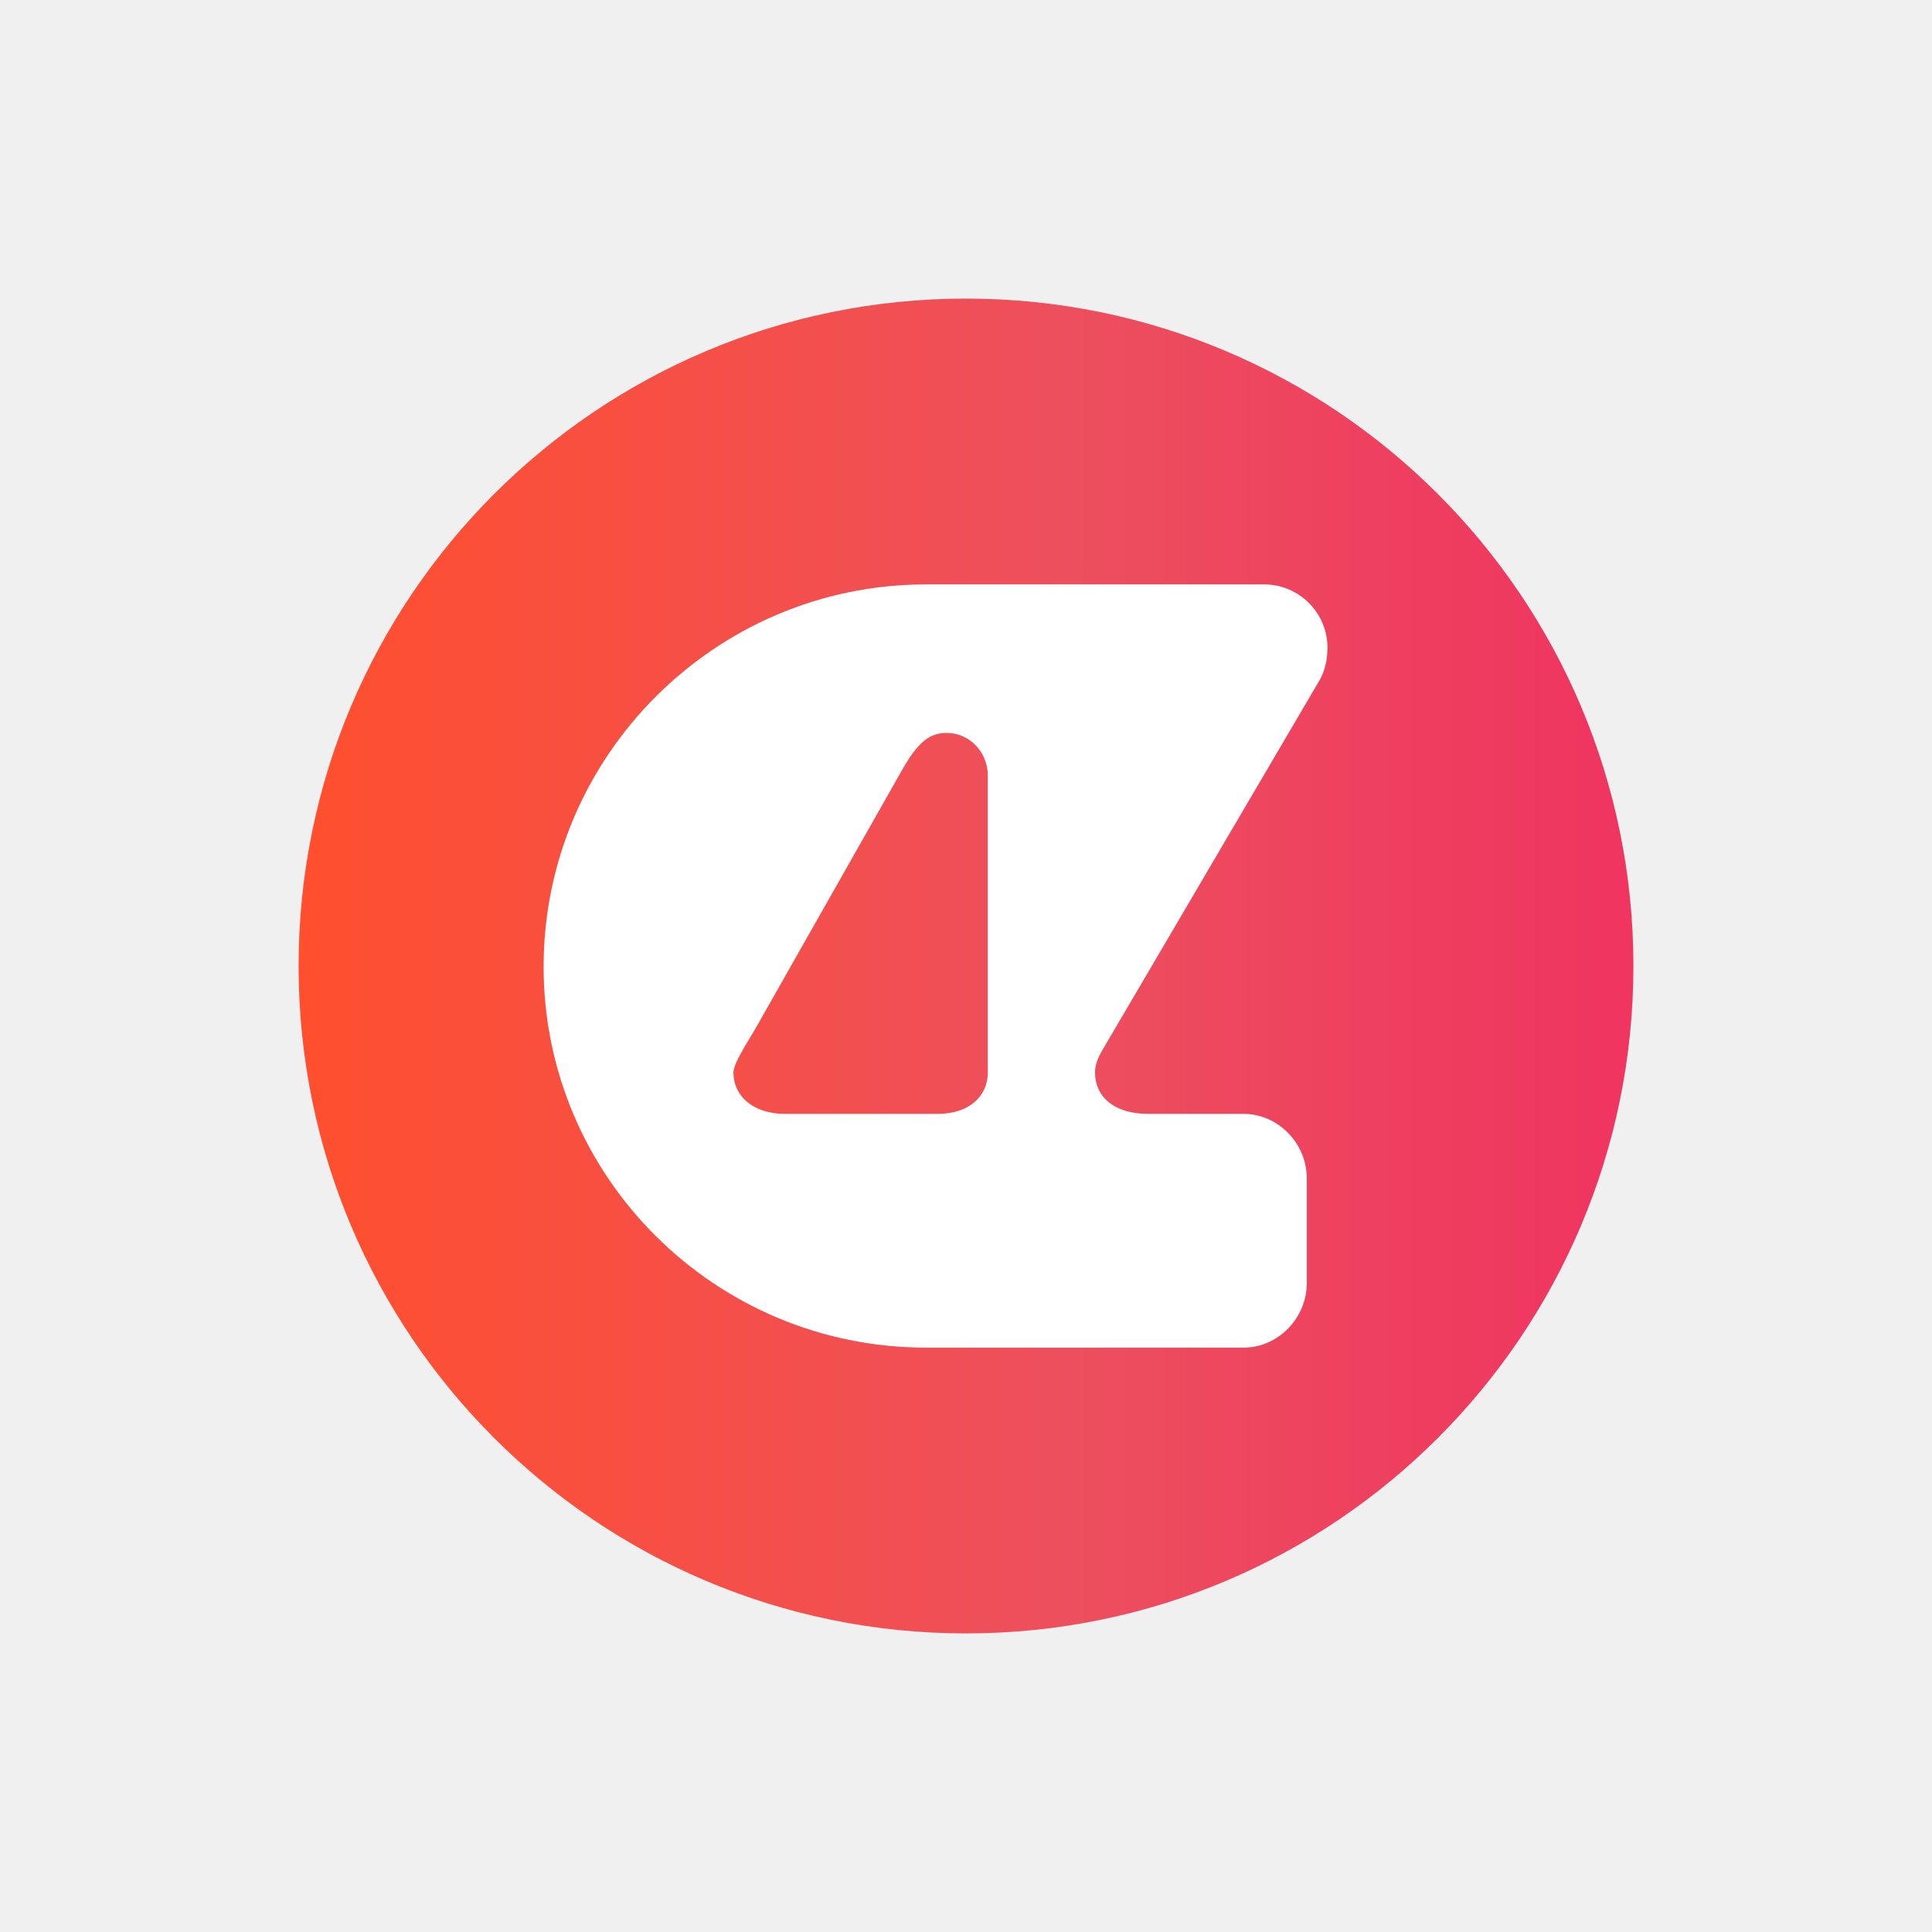
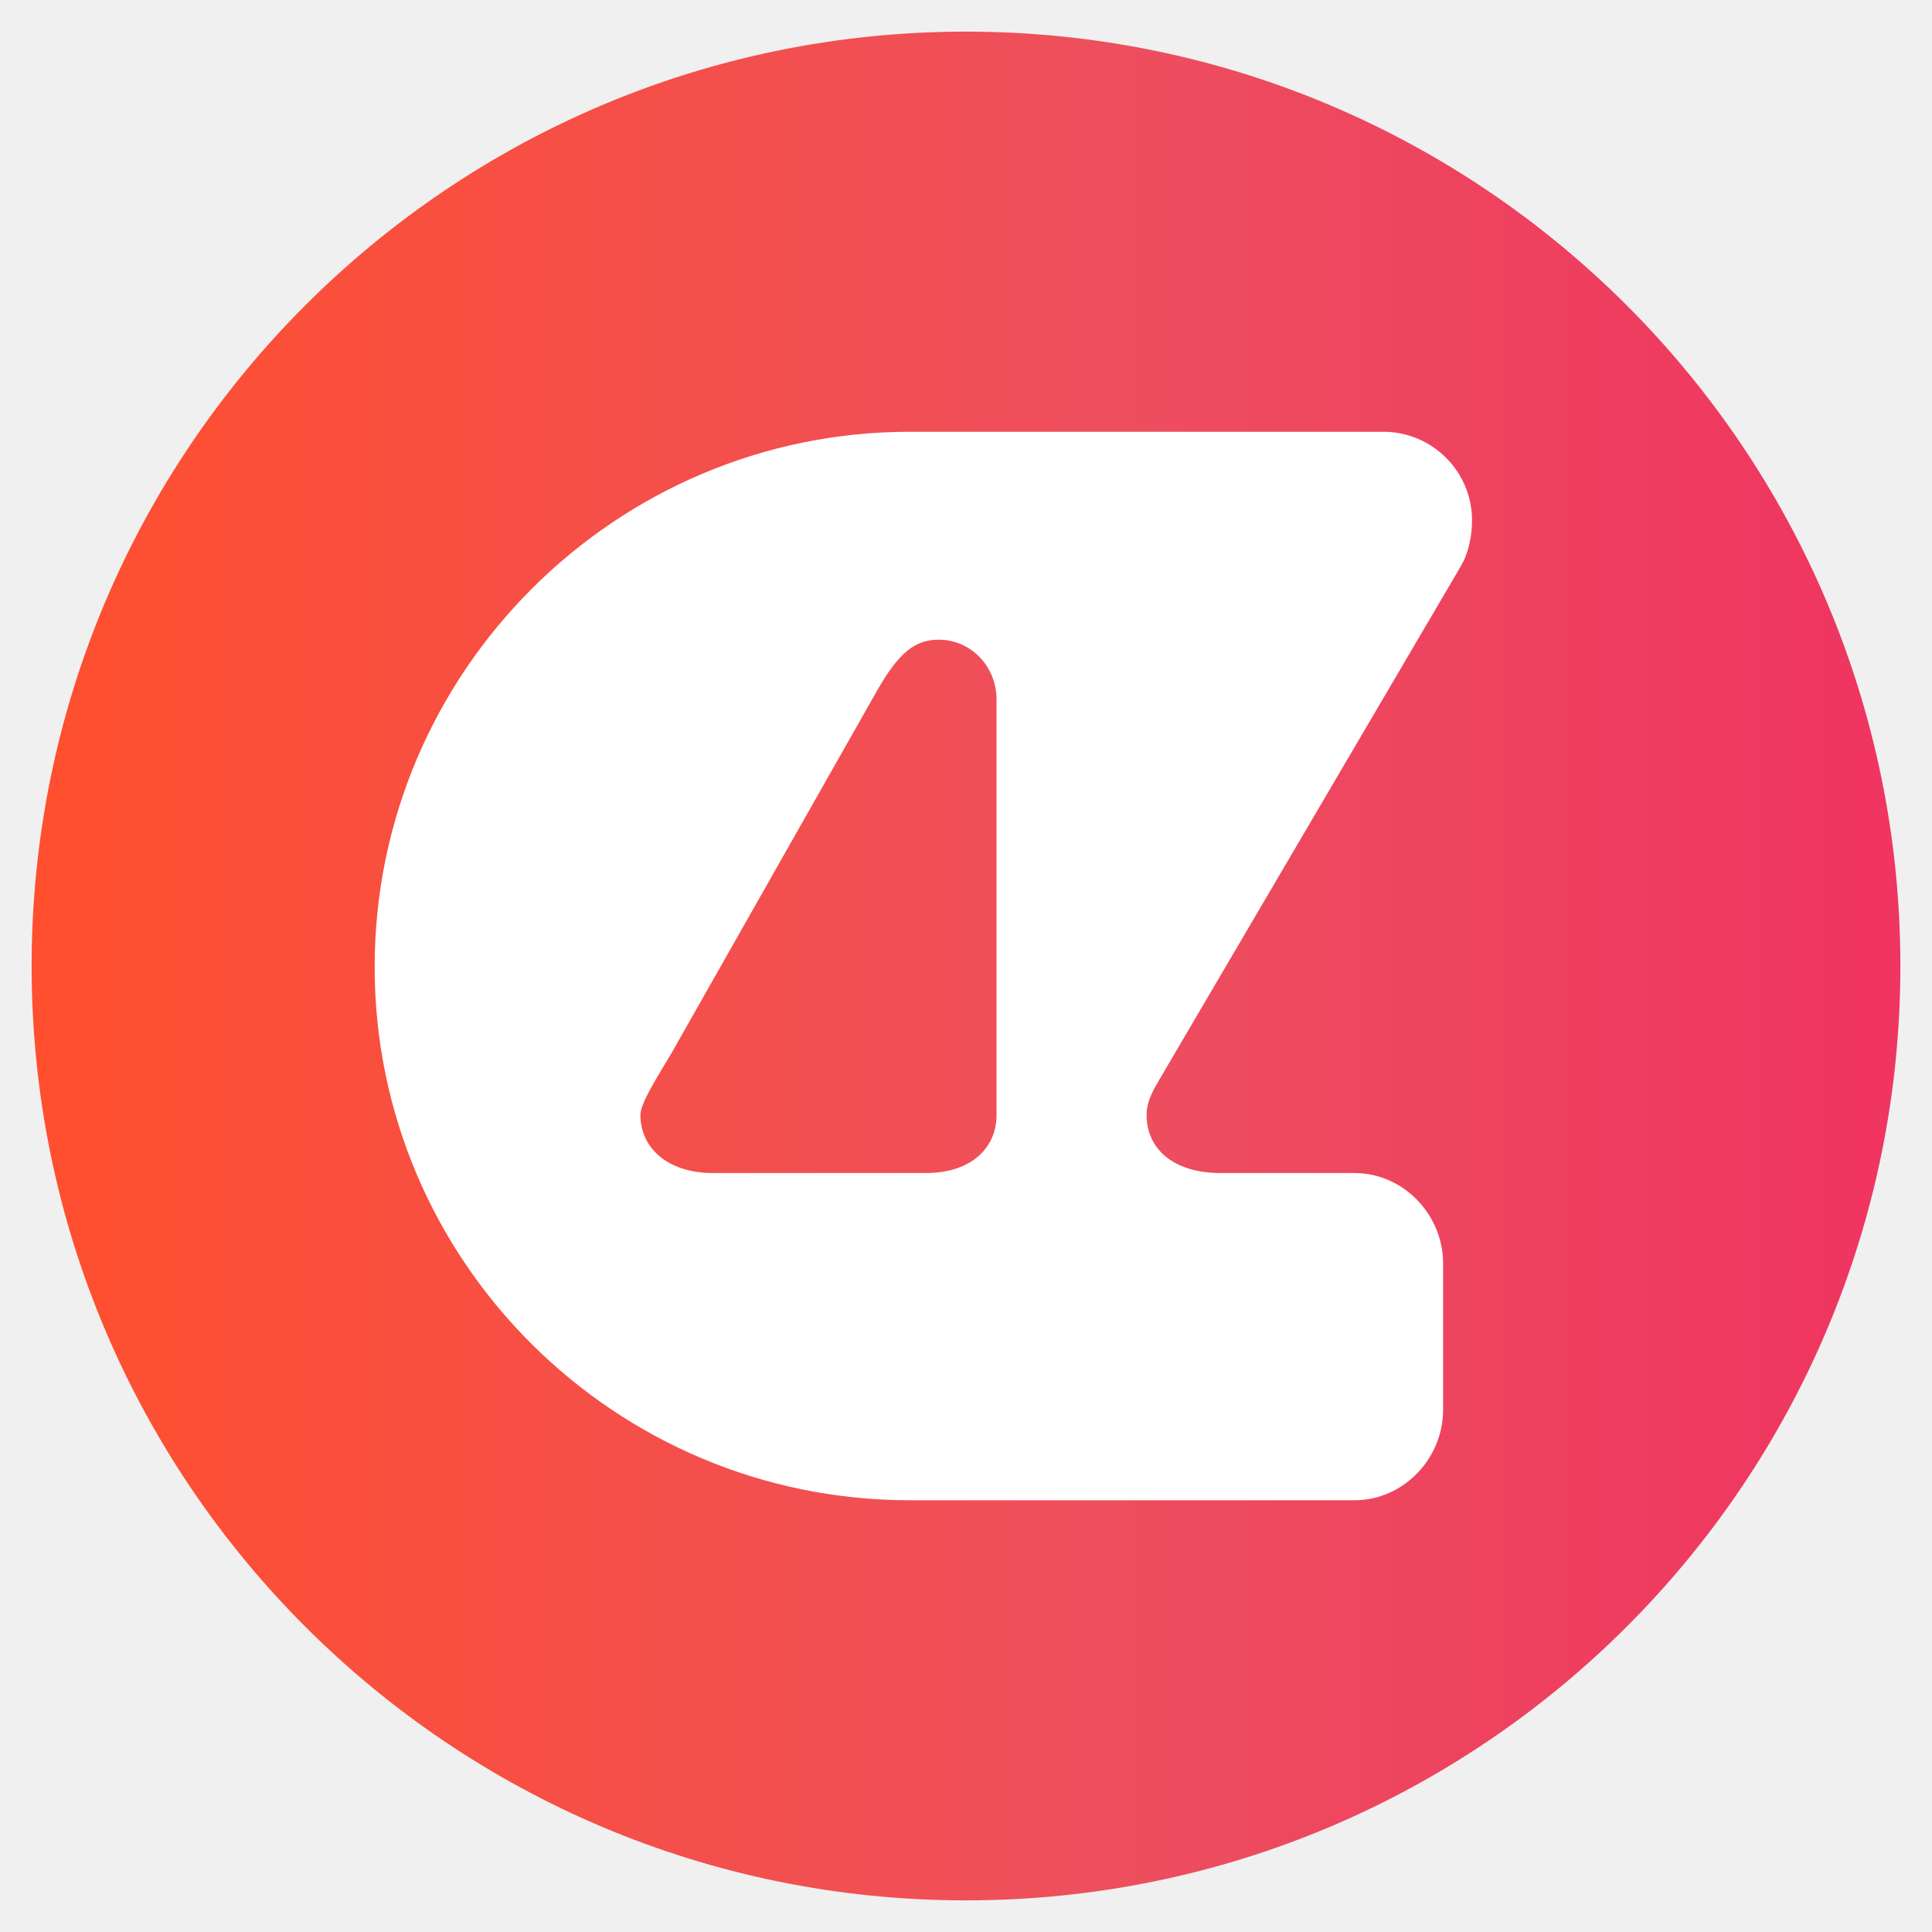
<svg xmlns="http://www.w3.org/2000/svg" id="Capa_1" data-name="Capa 1" viewBox="0 0 1000 1000">
  <defs>
    <style>
      .cls-1 {
        fill: url(#Degradado_sin_nombre_826);
      }

      .cls-1, .cls-2 {
        stroke-width: 0px;
      }

      .cls-2 {
        fill: #fff;
      }
    </style>
    <linearGradient id="Degradado_sin_nombre_826" data-name="Degradado sin nombre 826" x1="154.55" y1="500" x2="845.45" y2="500" gradientUnits="userSpaceOnUse">
      <stop offset="0" stop-color="#ff4f2e" />
      <stop offset=".58" stop-color="#ed4f5e" />
      <stop offset=".98" stop-color="#ef3560" />
    </linearGradient>
  </defs>
-   <circle class="cls-1" cx="500" cy="500" r="345.45" />
-   <path class="cls-2" d="M683.08,351.95l-110.28,187.82c-2.67,4.68-6.03,9.36-6.03,15.38,0,12.03,9.36,21.39,27.41,21.39h49.46c18.04,0,32.75,15.37,32.75,33.42v54.14c0,18.05-14.71,33.42-32.75,33.42h-164.42c-108.96,0-197.85-88.23-197.85-197.18s88.9-197.85,197.85-197.85h175.12c18.04,0,32.75,14.71,32.75,32.76,0,6.02-1.34,12.03-4.01,16.71ZM511.29,401.42c0-12.04-9.35-22.06-21.38-22.06-8.69,0-14.69,4.68-22.72,18.71l-76.19,134.35c-4.7,8.02-11.37,18.05-11.37,22.73,0,12.03,10.03,21.39,26.73,21.39h78.87c16.72,0,26.06-9.36,26.06-21.39v-153.73Z" />
+   <g transform="translate(500 500) scale(1.4) translate(-500 -500)">
+     <circle class="cls-1" cx="500" cy="500" r="345.45" />
+     <path class="cls-2" d="M683.08,351.95l-110.28,187.82c-2.67,4.68-6.03,9.36-6.03,15.38,0,12.03,9.36,21.39,27.41,21.39h49.46c18.04,0,32.75,15.37,32.75,33.42v54.14c0,18.05-14.71,33.42-32.75,33.42h-164.42c-108.96,0-197.85-88.23-197.85-197.18s88.9-197.85,197.85-197.85h175.12c18.04,0,32.75,14.71,32.75,32.76,0,6.02-1.34,12.03-4.01,16.71ZM511.29,401.42c0-12.04-9.35-22.06-21.38-22.06-8.69,0-14.69,4.68-22.72,18.71l-76.19,134.35c-4.7,8.02-11.37,18.05-11.37,22.73,0,12.03,10.03,21.39,26.73,21.39h78.87c16.72,0,26.06-9.36,26.06-21.39v-153.73Z" />
+   </g>
</svg>
